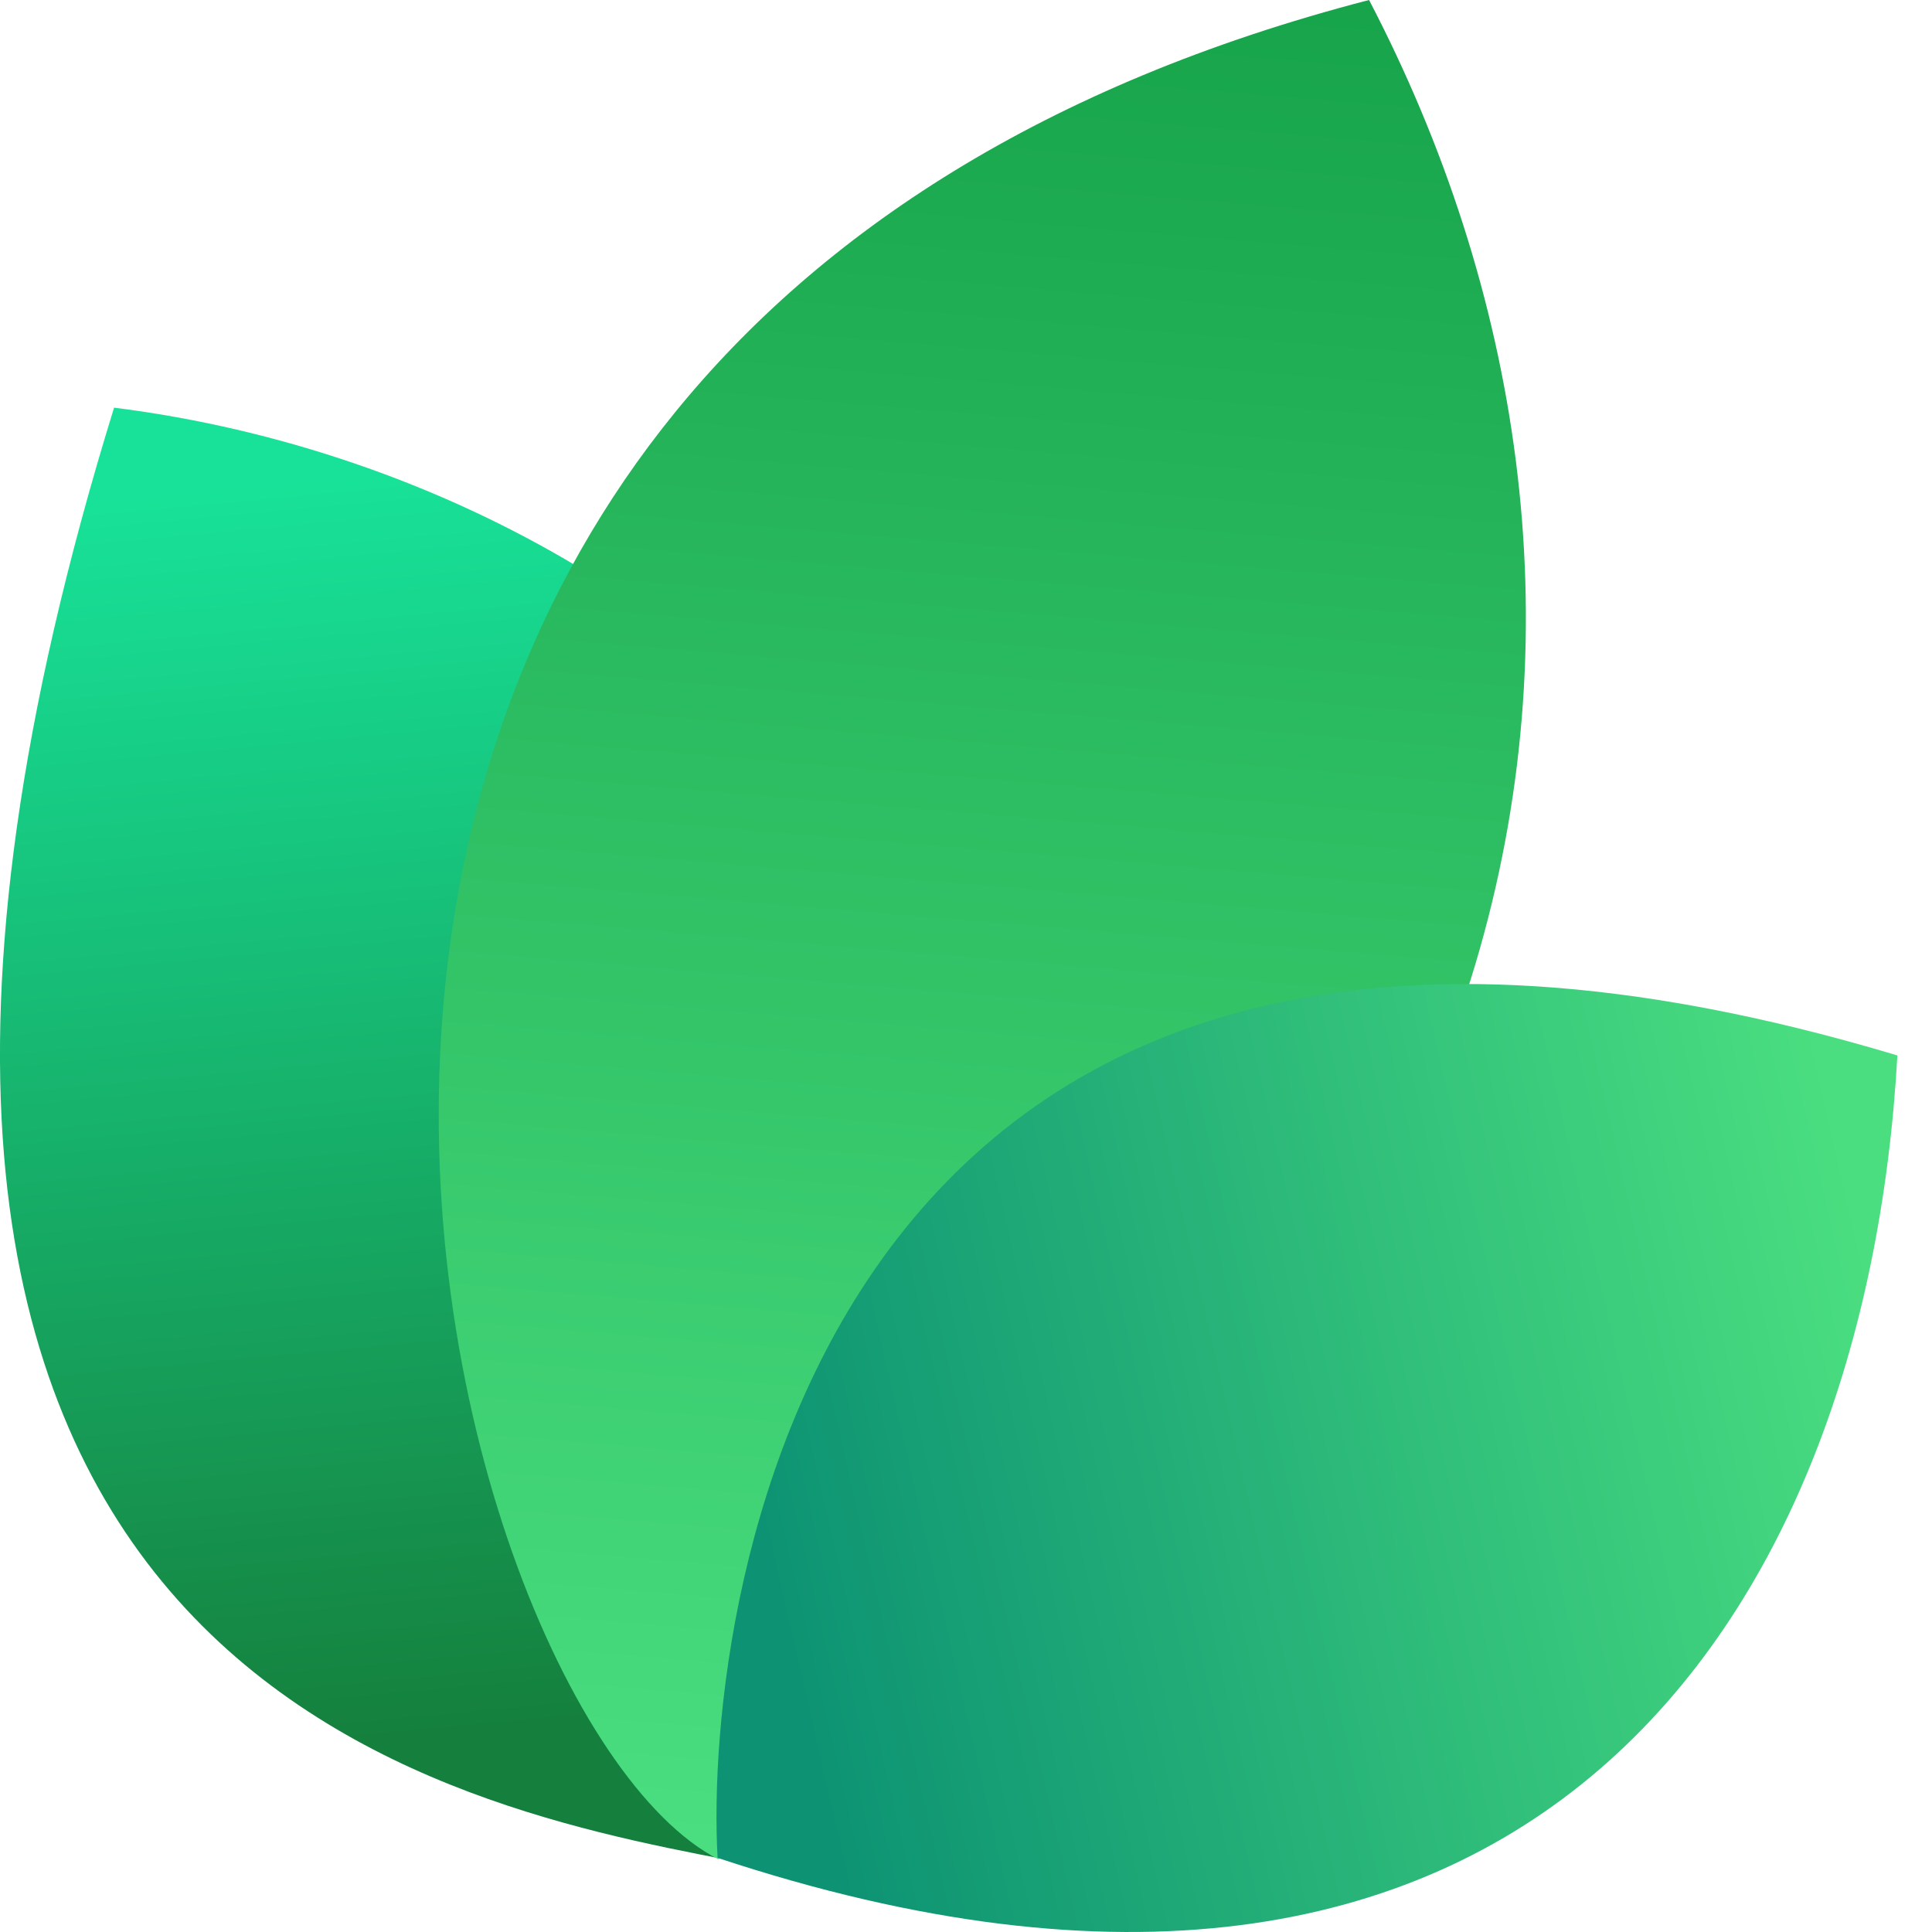
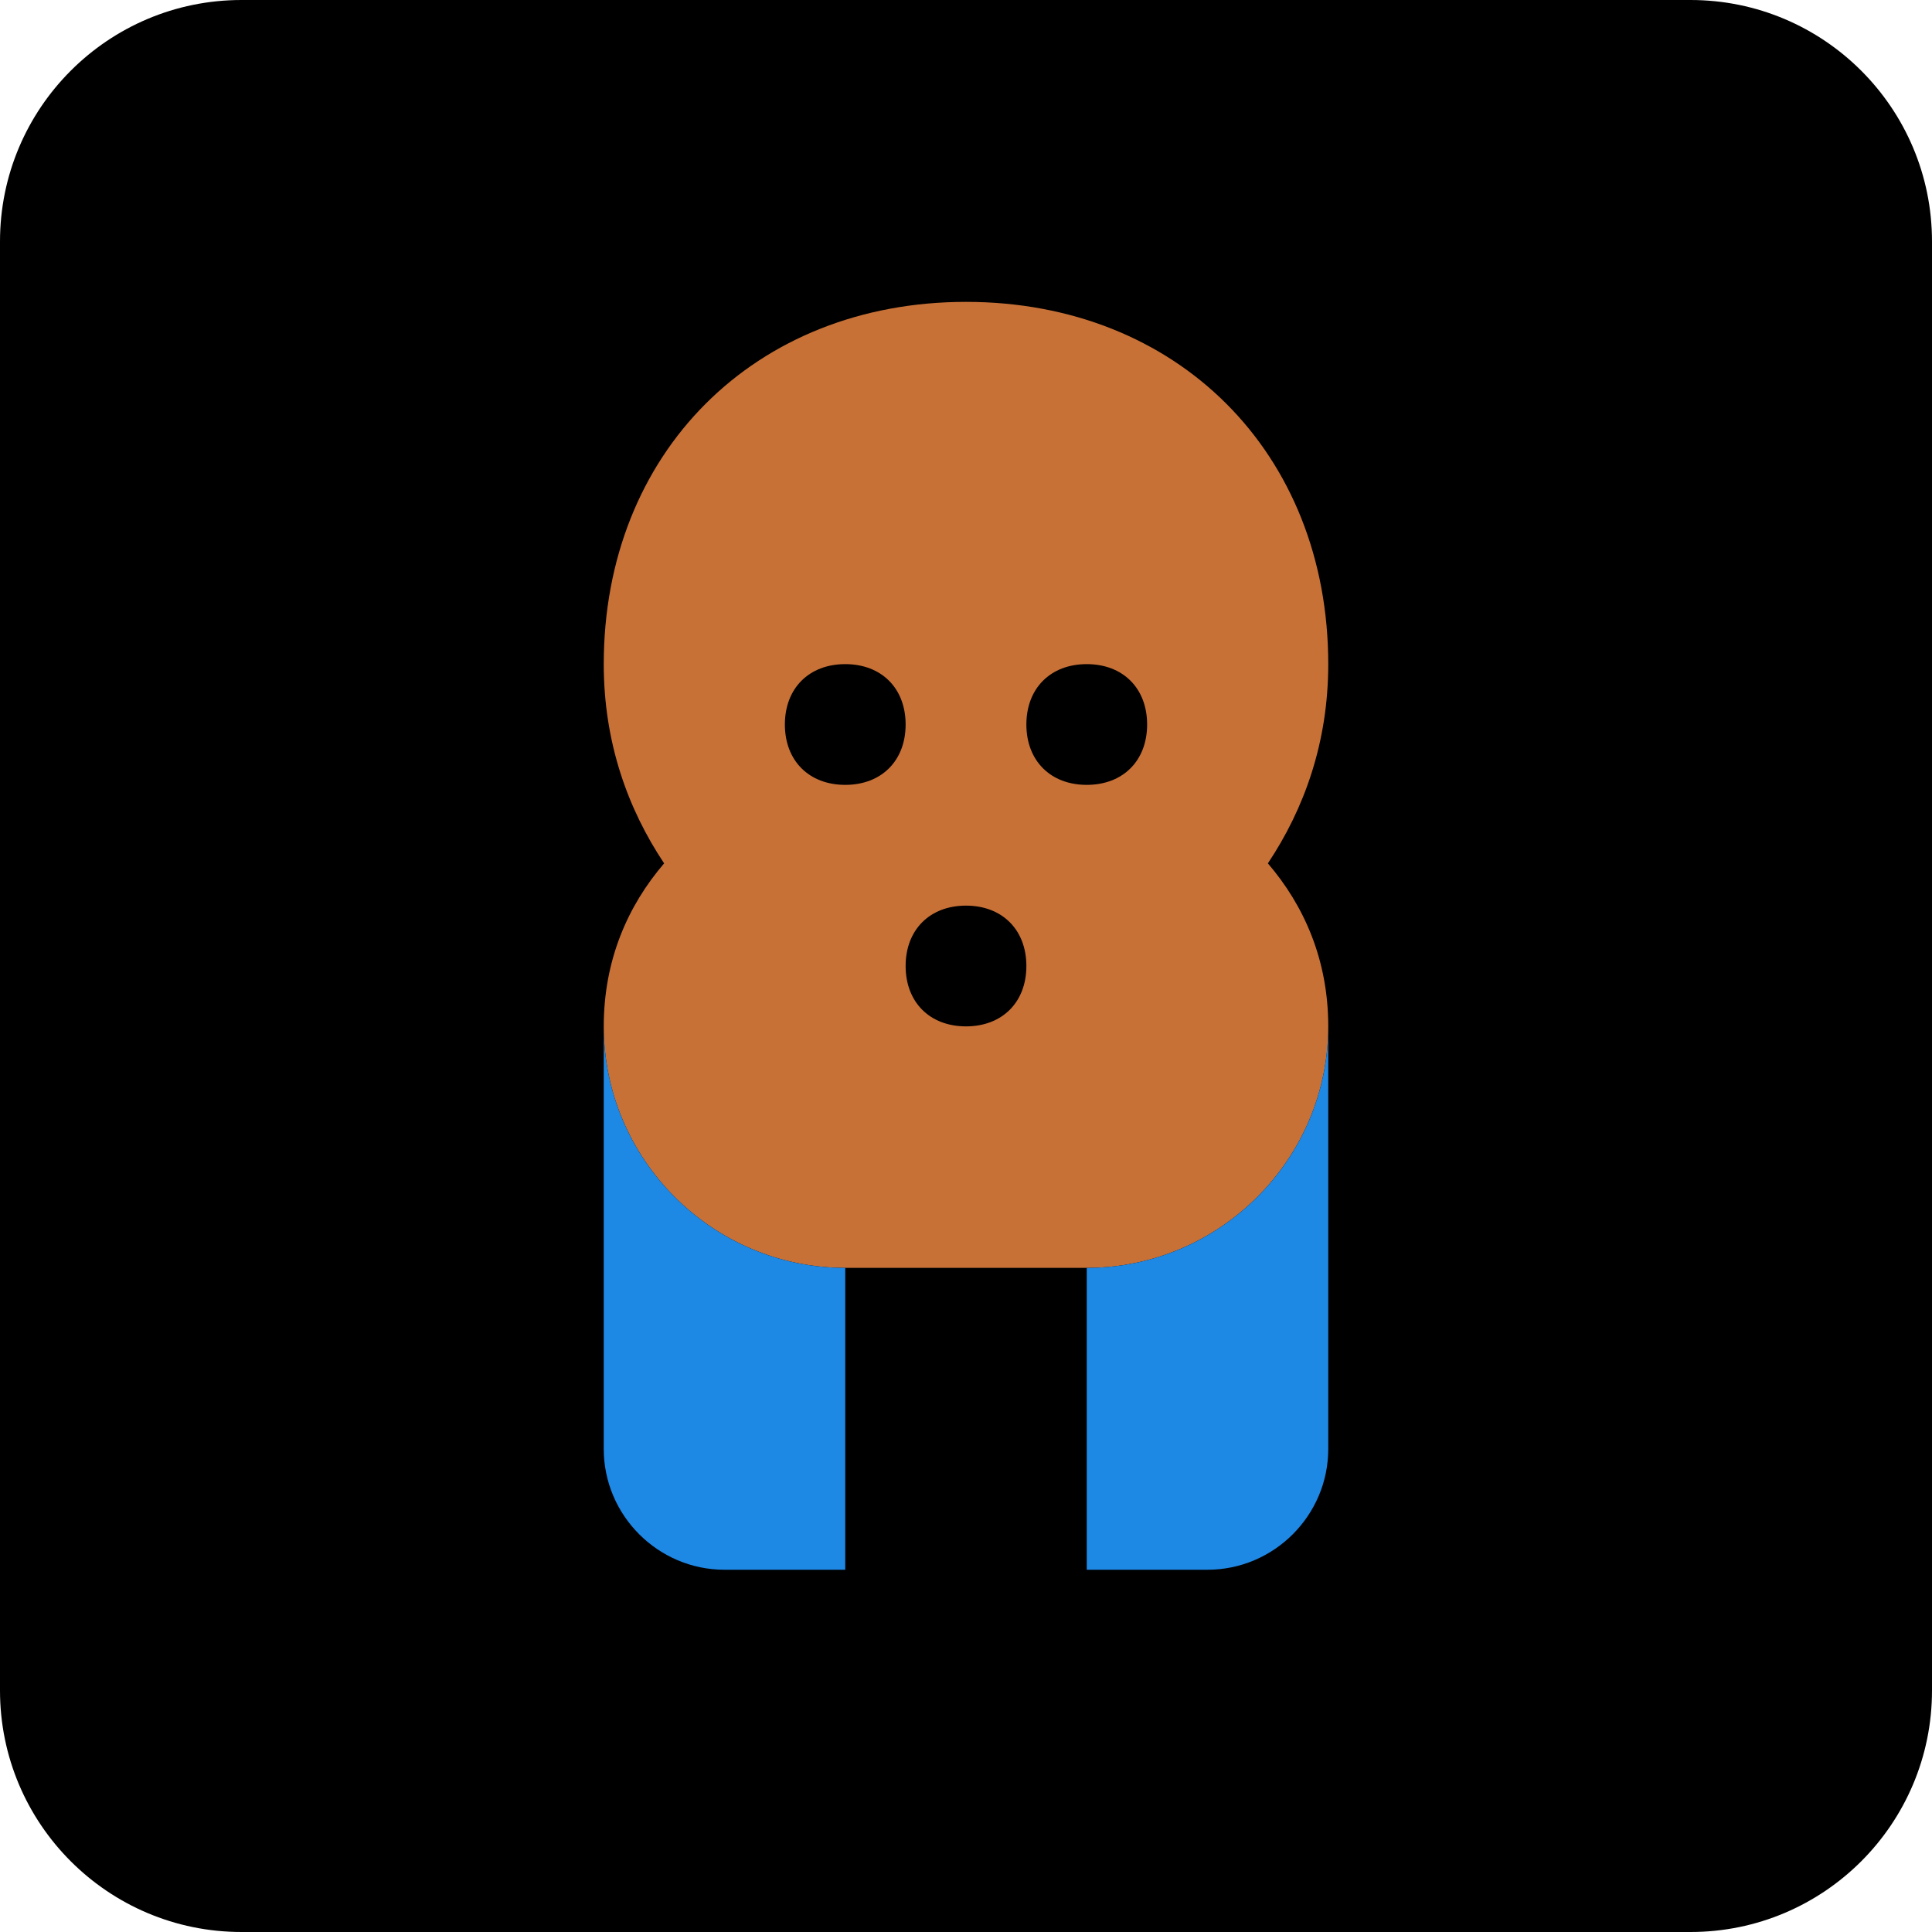
- <svg xmlns="http://www.w3.org/2000/svg" width="24" height="24" viewBox="0 0 24 24" fill="none">
-   <path d="M9.061 23.108C5.268 22.377 -3.391 20.627 1.417 5.064C9.634 6.099 16.973 14.064 9.061 23.108Z" fill="url(#paint0_linear_17557_2021)" />
-   <path d="M8.919 23.094C5.276 21.222 0.784 4.209 17.007 0C20.757 7.193 19.621 16.545 8.919 23.094Z" fill="url(#paint1_linear_17557_2021)" />
-   <path d="M8.914 23.079C8.735 19.882 10.159 9.085 23.57 13.111C23.181 20.123 18.984 26.418 8.914 23.079Z" fill="url(#paint2_linear_17557_2021)" />
-   <defs>
-     <linearGradient id="paint0_linear_17557_2021" x1="3.776" y1="5.916" x2="5.232" y2="21.559" gradientUnits="userSpaceOnUse">
-       <stop stop-color="#18E299" />
-       <stop offset="1" stop-color="#15803D" />
-     </linearGradient>
-     <linearGradient id="paint1_linear_17557_2021" x1="12.171" y1="-0.718" x2="10.19" y2="22.983" gradientUnits="userSpaceOnUse">
-       <stop stop-color="#16A34A" />
-       <stop offset="1" stop-color="#4ADE80" />
-     </linearGradient>
-     <linearGradient id="paint2_linear_17557_2021" x1="23.133" y1="15.353" x2="9.338" y2="18.52" gradientUnits="userSpaceOnUse">
-       <stop stop-color="#4ADE80" />
-       <stop offset="1" stop-color="#0D9373" />
-     </linearGradient>
-   </defs>
+ <svg xmlns="http://www.w3.org/2000/svg" width="32" height="32" viewBox="0 0 32 32" fill="none">
+   <rect width="32" height="32" rx="4" fill="#000000" />
+   <path d="M16 5C12.5 5 10 7.5 10 11C10 12.3 10.4 13.4 11 14.3C10.4 15 10 15.9 10 17C10 19.2 11.8 21 14 21H18C20.2 21 22 19.2 22 17C22 15.9 21.6 15 21 14.3C21.6 13.4 22 12.3 22 11C22 7.5 19.5 5 16 5Z" fill="#C87137" />
+   <path d="M14 13C14.6 13 15 12.6 15 12C15 11.4 14.6 11 14 11C13.4 11 13 11.4 13 12C13 12.6 13.4 13 14 13Z" fill="#000000" />
+   <path d="M18 13C18.6 13 19 12.6 19 12C19 11.4 18.6 11 18 11C17.4 11 17 11.4 17 12C17 12.6 17.4 13 18 13Z" fill="#000000" />
+   <path d="M16 15C15.4 15 15 15.4 15 16C15 16.6 15.4 17 16 17C16.6 17 17 16.6 17 16C17 15.4 16.6 15 16 15Z" fill="#000000" />
+   <path d="M10 17V24C10 25.1 10.9 26 12 26H14V21H18V26H20C21.1 26 22 25.1 22 24V17C22 19.2 20.2 21 18 21H14C11.8 21 10 19.2 10 17Z" fill="#1E88E5" />
</svg>
